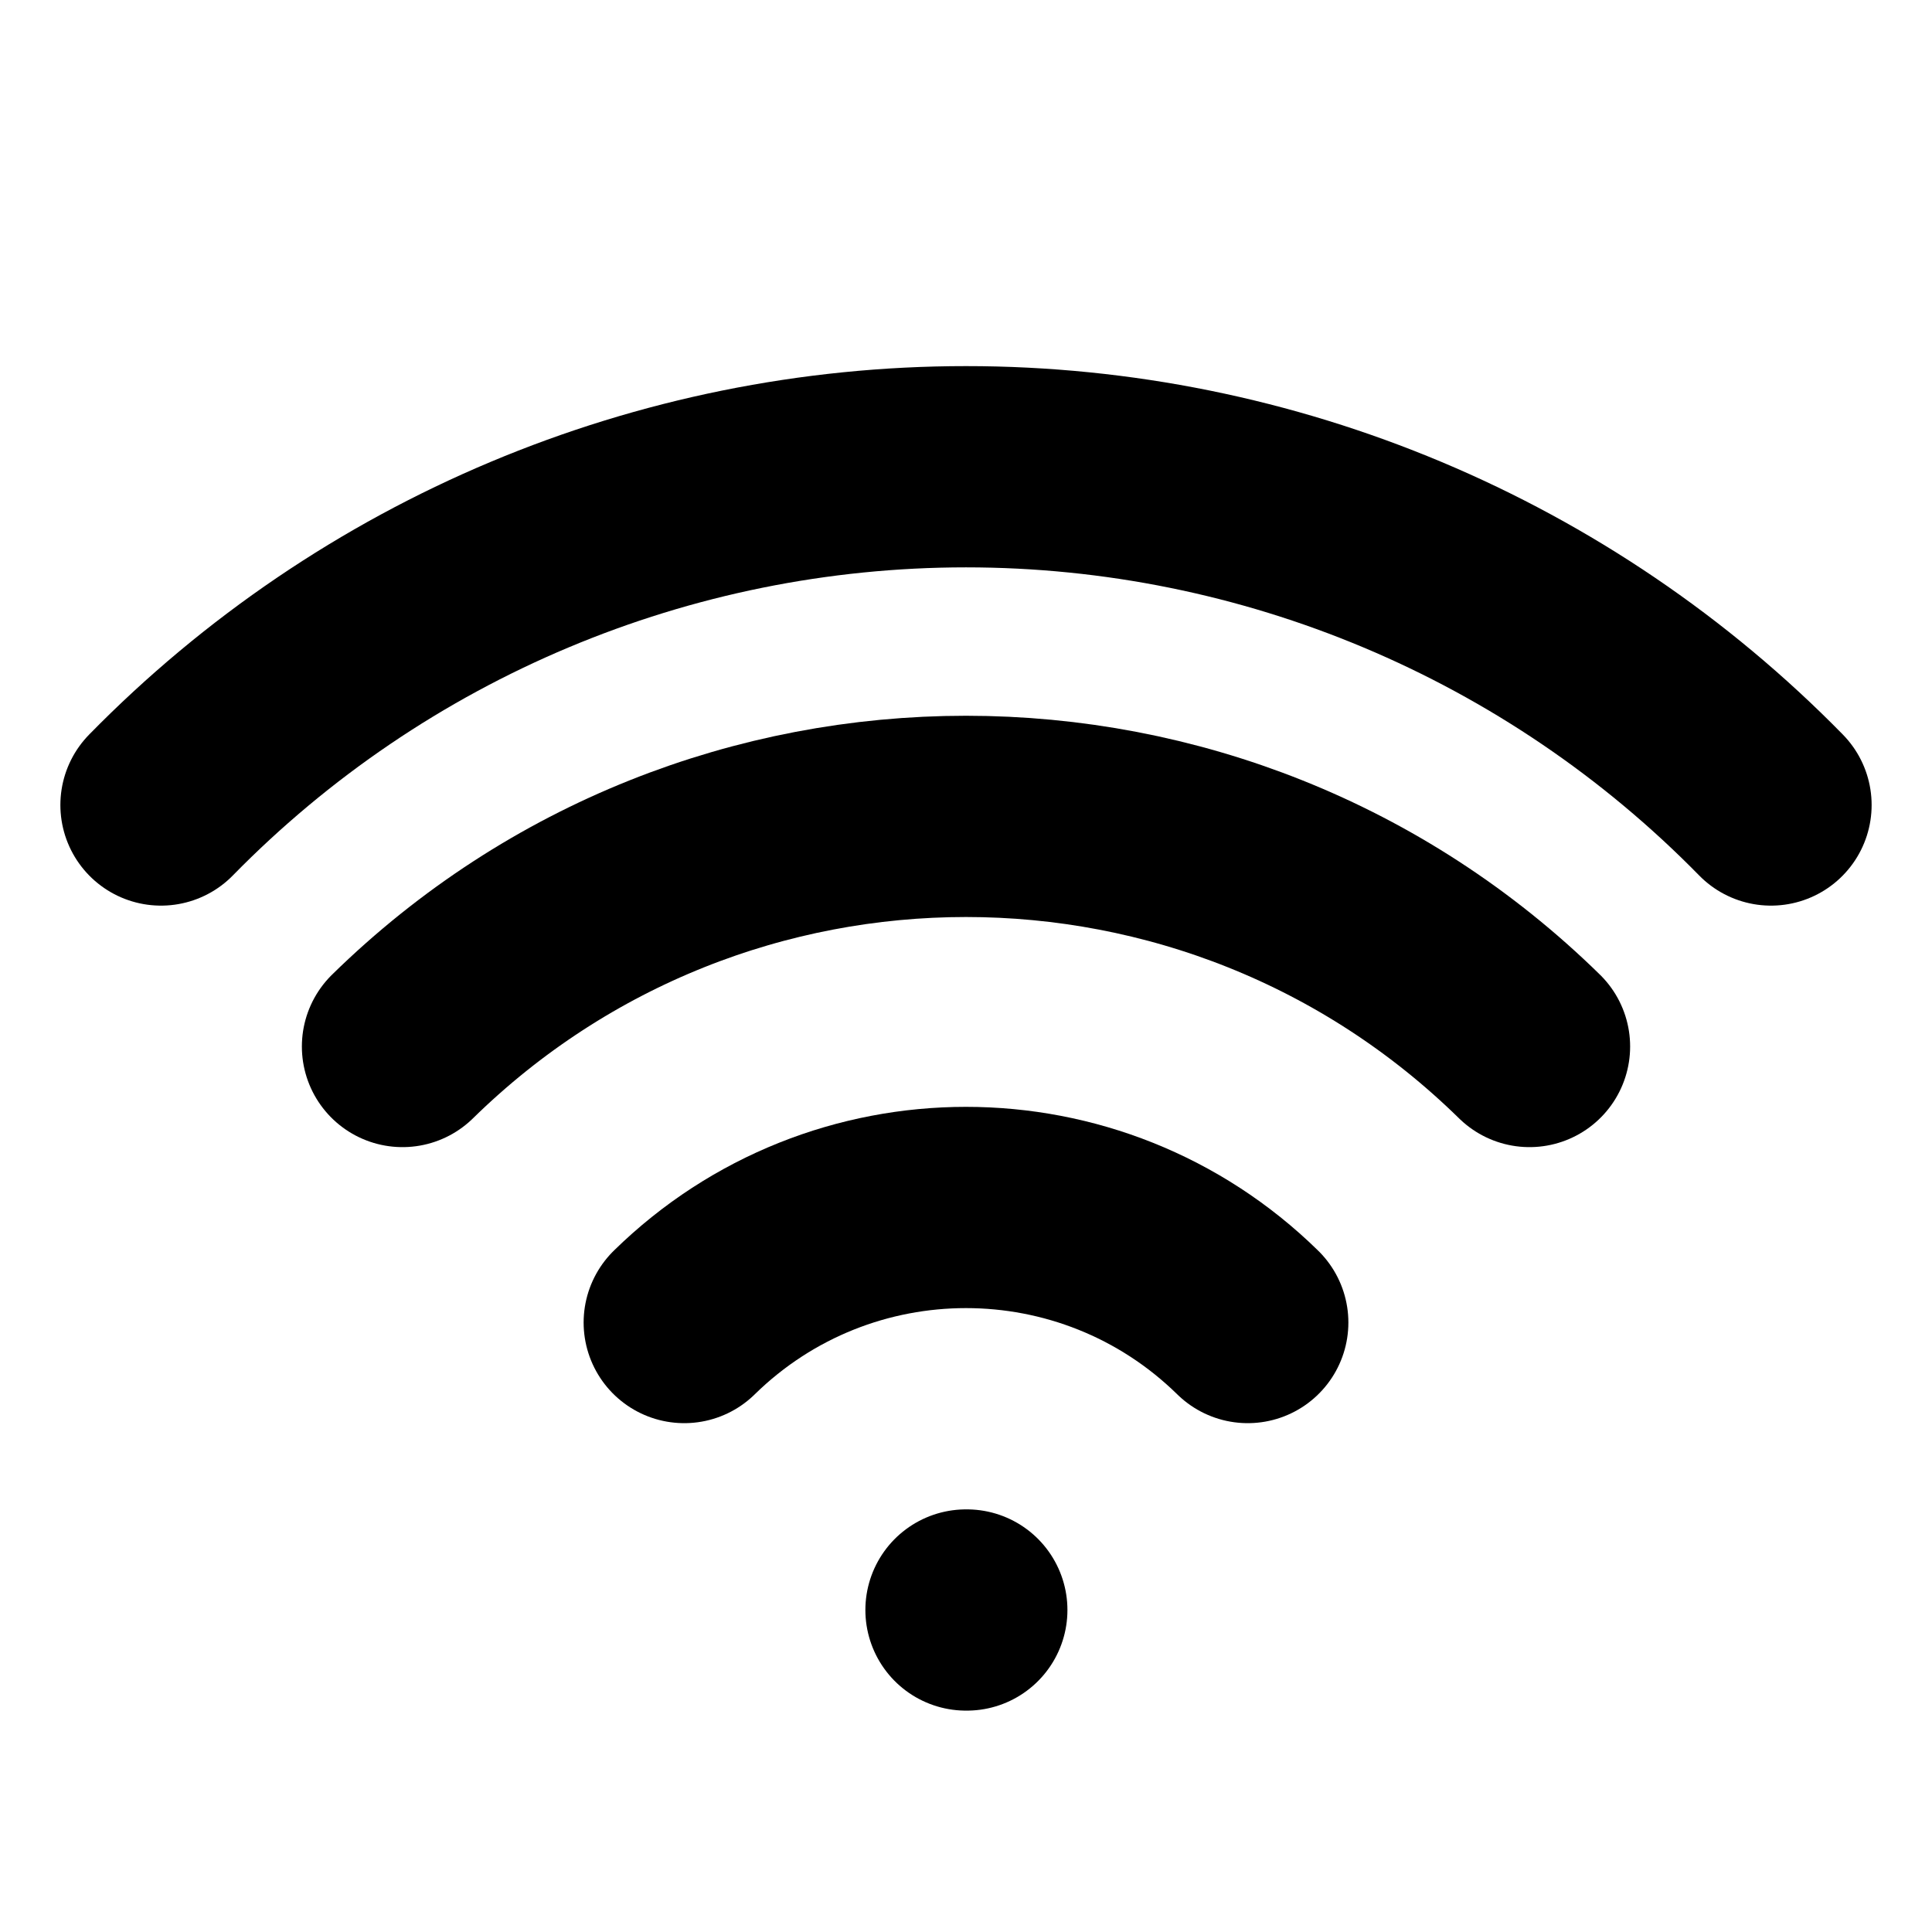
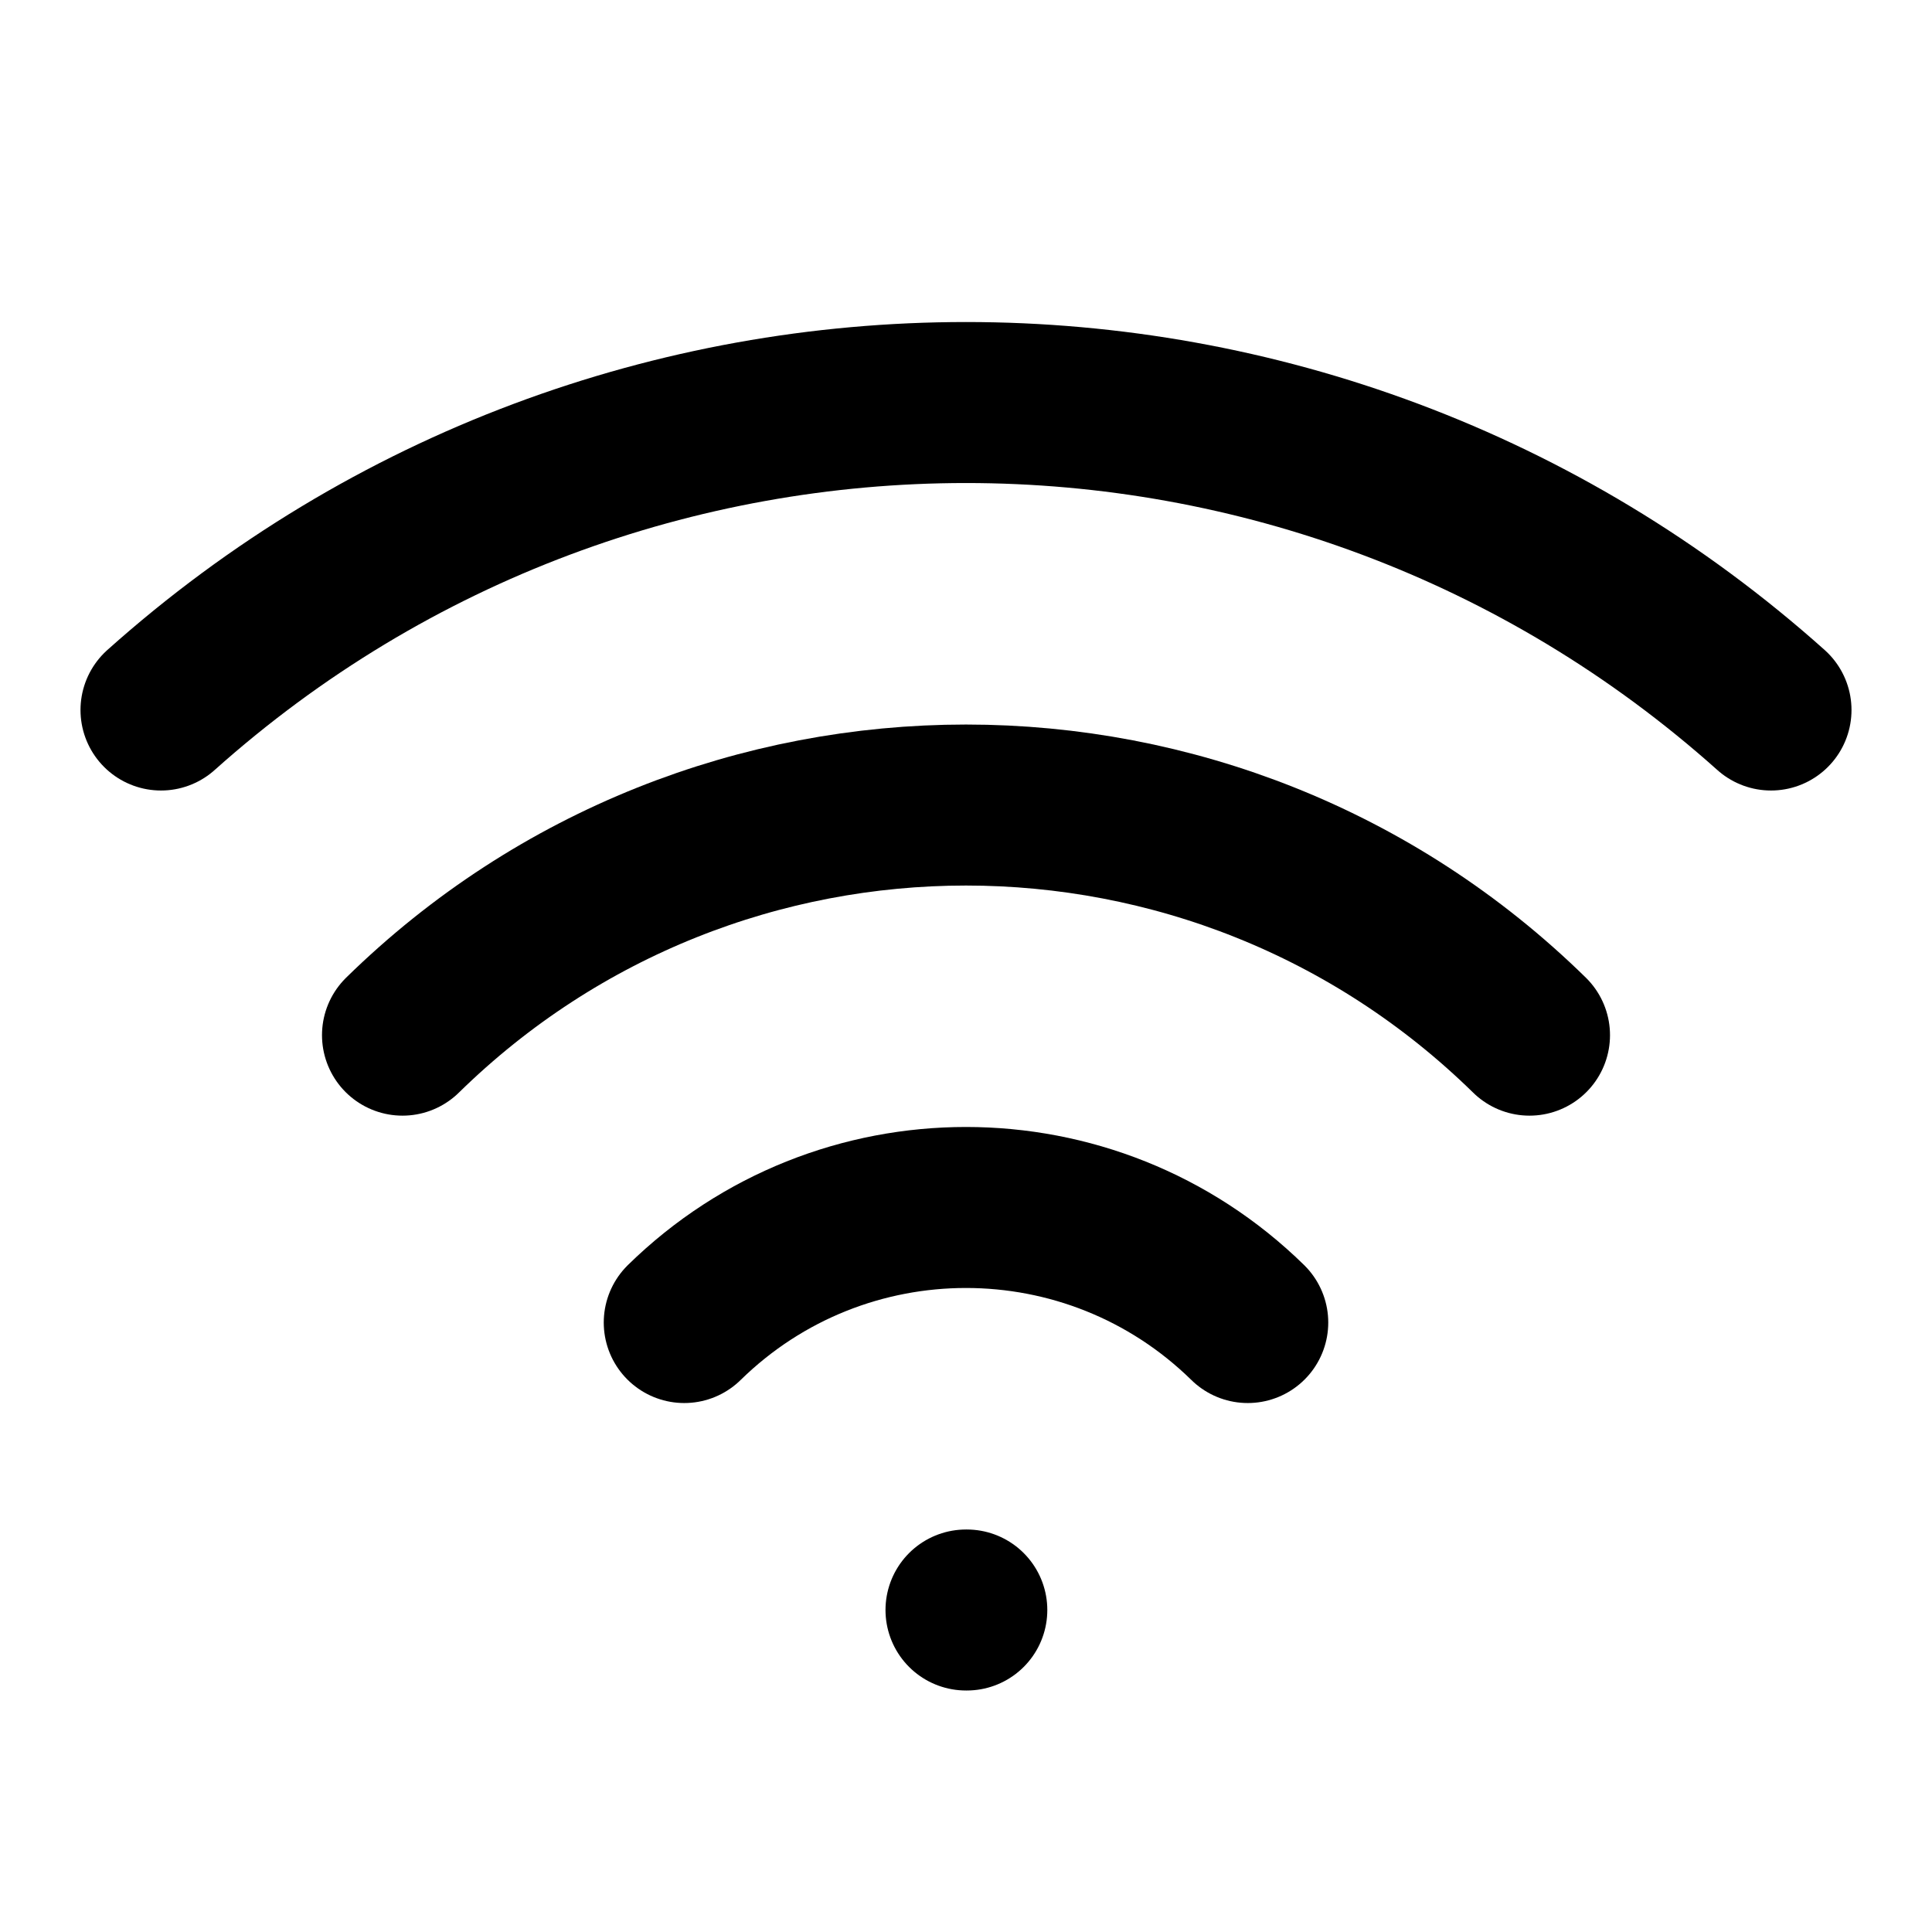
- <svg xmlns="http://www.w3.org/2000/svg" width="24" height="24" viewBox="0 0 24 24" fill="none" stroke="currentColor" stroke-width="2.5" stroke-linecap="round" stroke-linejoin="round">
-   <path d="M5 13a10 10 0 0 1 14 0" />
+ <svg xmlns="http://www.w3.org/2000/svg" width="24" height="24" viewBox="0 0 24 24" fill="none" stroke="currentColor" stroke-width="2" stroke-linecap="round" stroke-linejoin="round">
+   <path d="M12 20h.01" />
+   <path d="M2 8.82a15 15 0 0 1 20 0" />
+   <path d="M5 12.859a10 10 0 0 1 14 0" />
  <path d="M8.5 16.429a5 5 0 0 1 7 0" />
-   <path d="M2 10a14 14 0 0 1 20 0" />
-   <path d="M12 20h.01" />
</svg>
